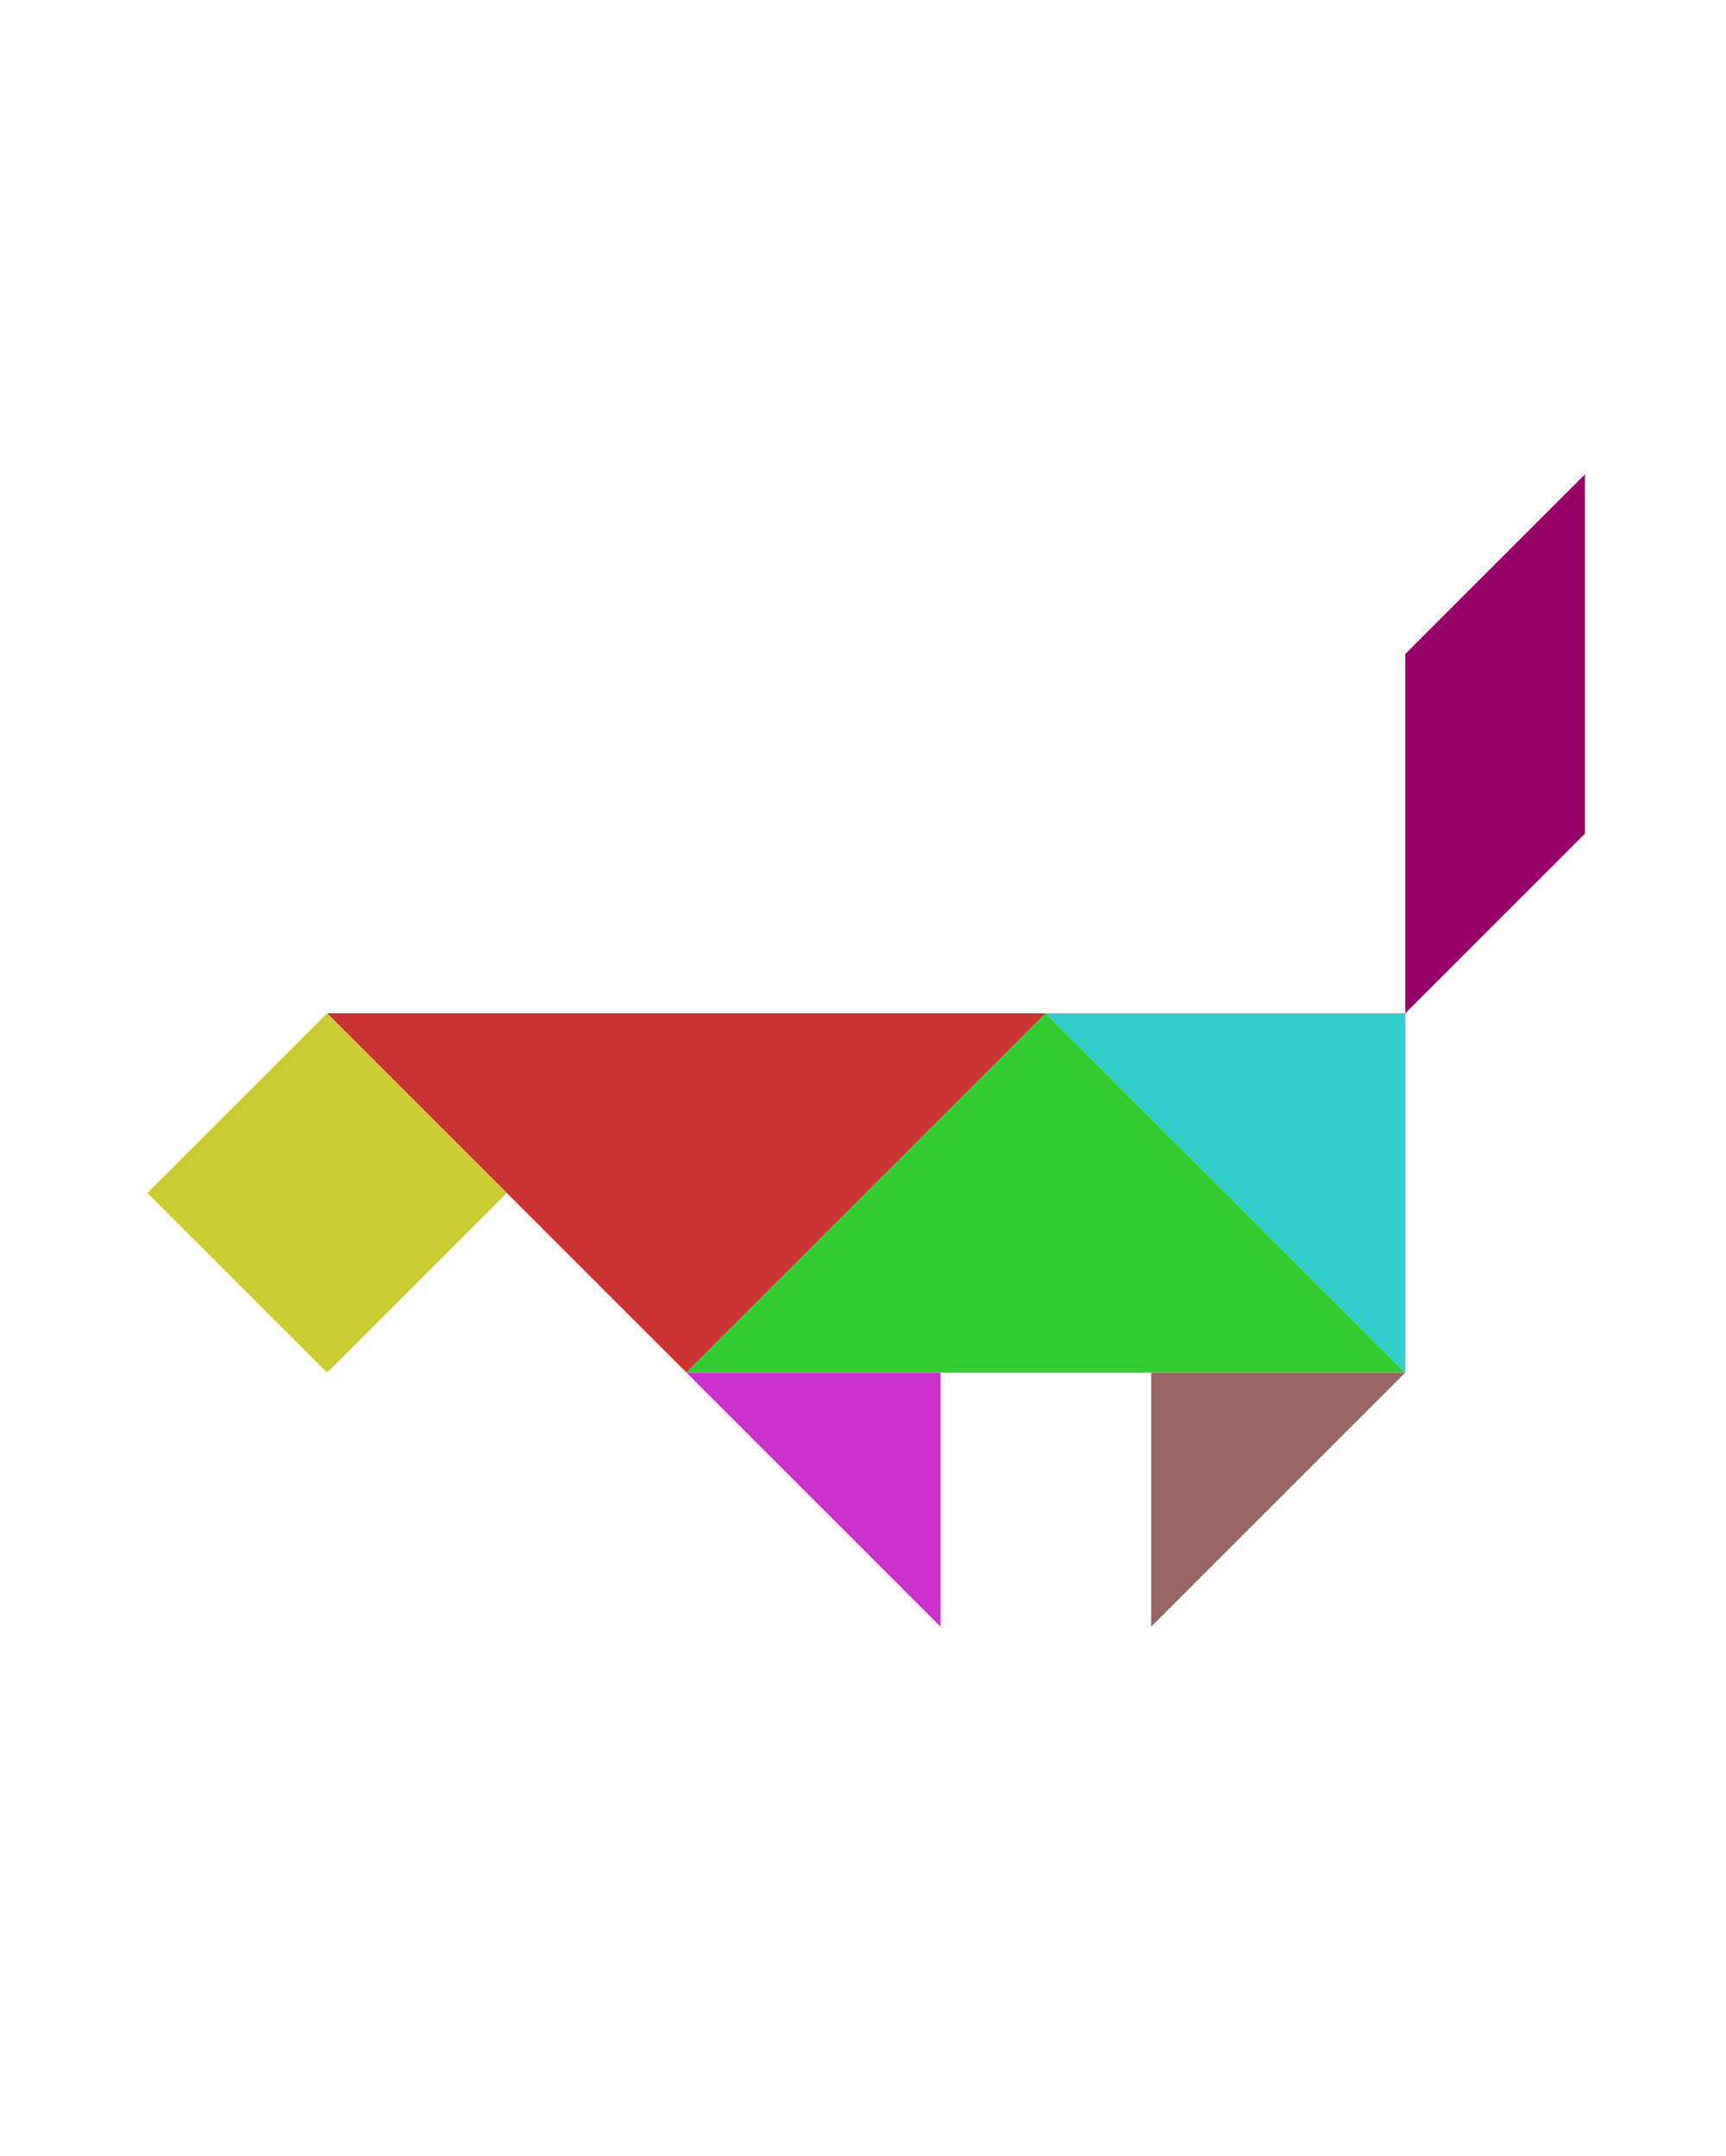
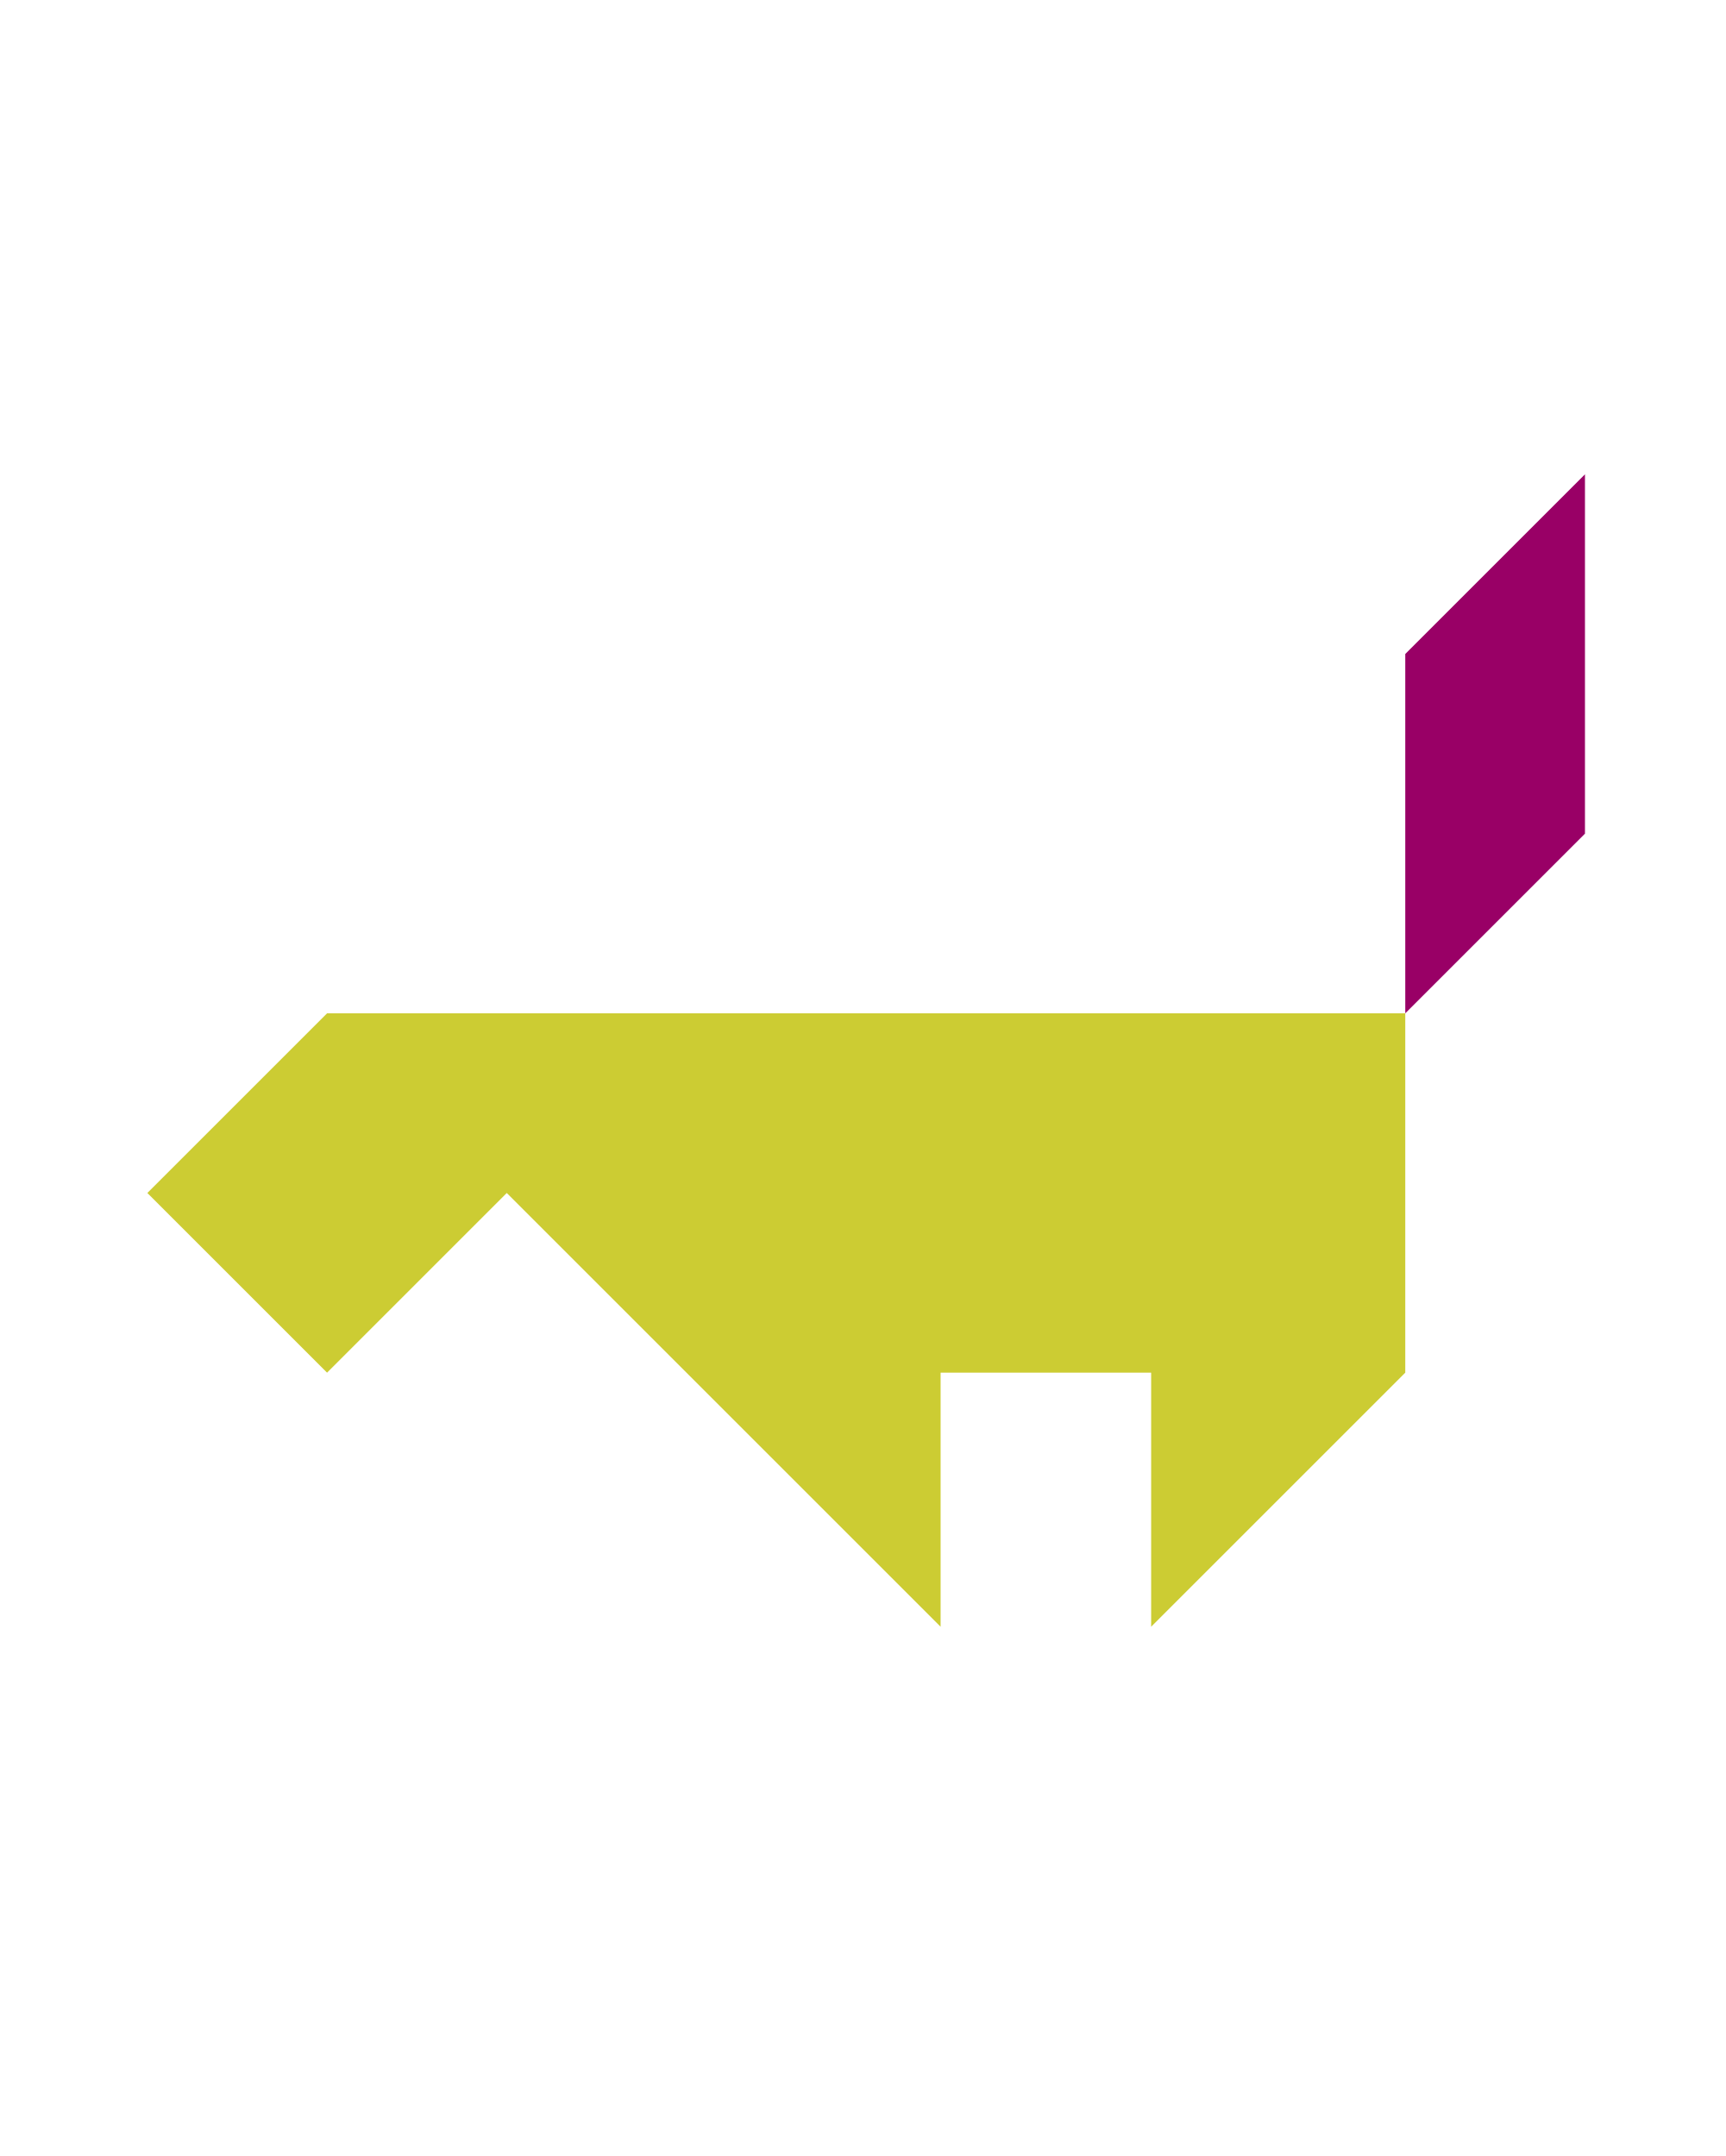
<svg xmlns="http://www.w3.org/2000/svg" version="1.1" id="Layer_1" x="0px" y="0px" width="240.094px" height="300px" viewBox="0 0 240.094 300" enable-background="new 0 0 240.094 300" xml:space="preserve">
-   <polygon fill="#CC3333" points="145.5,141 95.5,191 45.5,141 " />
-   <polygon fill="#33CC33" points="95.5,191 145.5,141 195.5,191 " />
-   <polygon fill="#996666" points="160.146,191.001 160.146,226.356 195.5,191.001 " />
-   <polygon fill="#CC33CC" points="130.855,191.001 95.5,191.001 130.855,226.356 " />
  <polygon fill="#990066" points="195.5,91 195.5,141 220.499,116 220.499,66 " />
-   <polygon fill="#33CCCC" points="195.5,191 145.5,141 195.5,141.001 " />
-   <polygon fill="#CCCC33" points="45.5,141 45.5,141 20.5,166 45.5,191.001 70.5,166.001 " />
+   <polygon fill="#CCCC33" points="195.5,141.001 45.5,141 20.5,166 45.5,191.001 70.5,166.001 70.499,165.999 130.855,226.355   130.855,191.001 130.854,191 160.148,191 160.146,191.001 160.146,226.355 195.5,191.001 195.498,191 195.5,191 " />
</svg>
